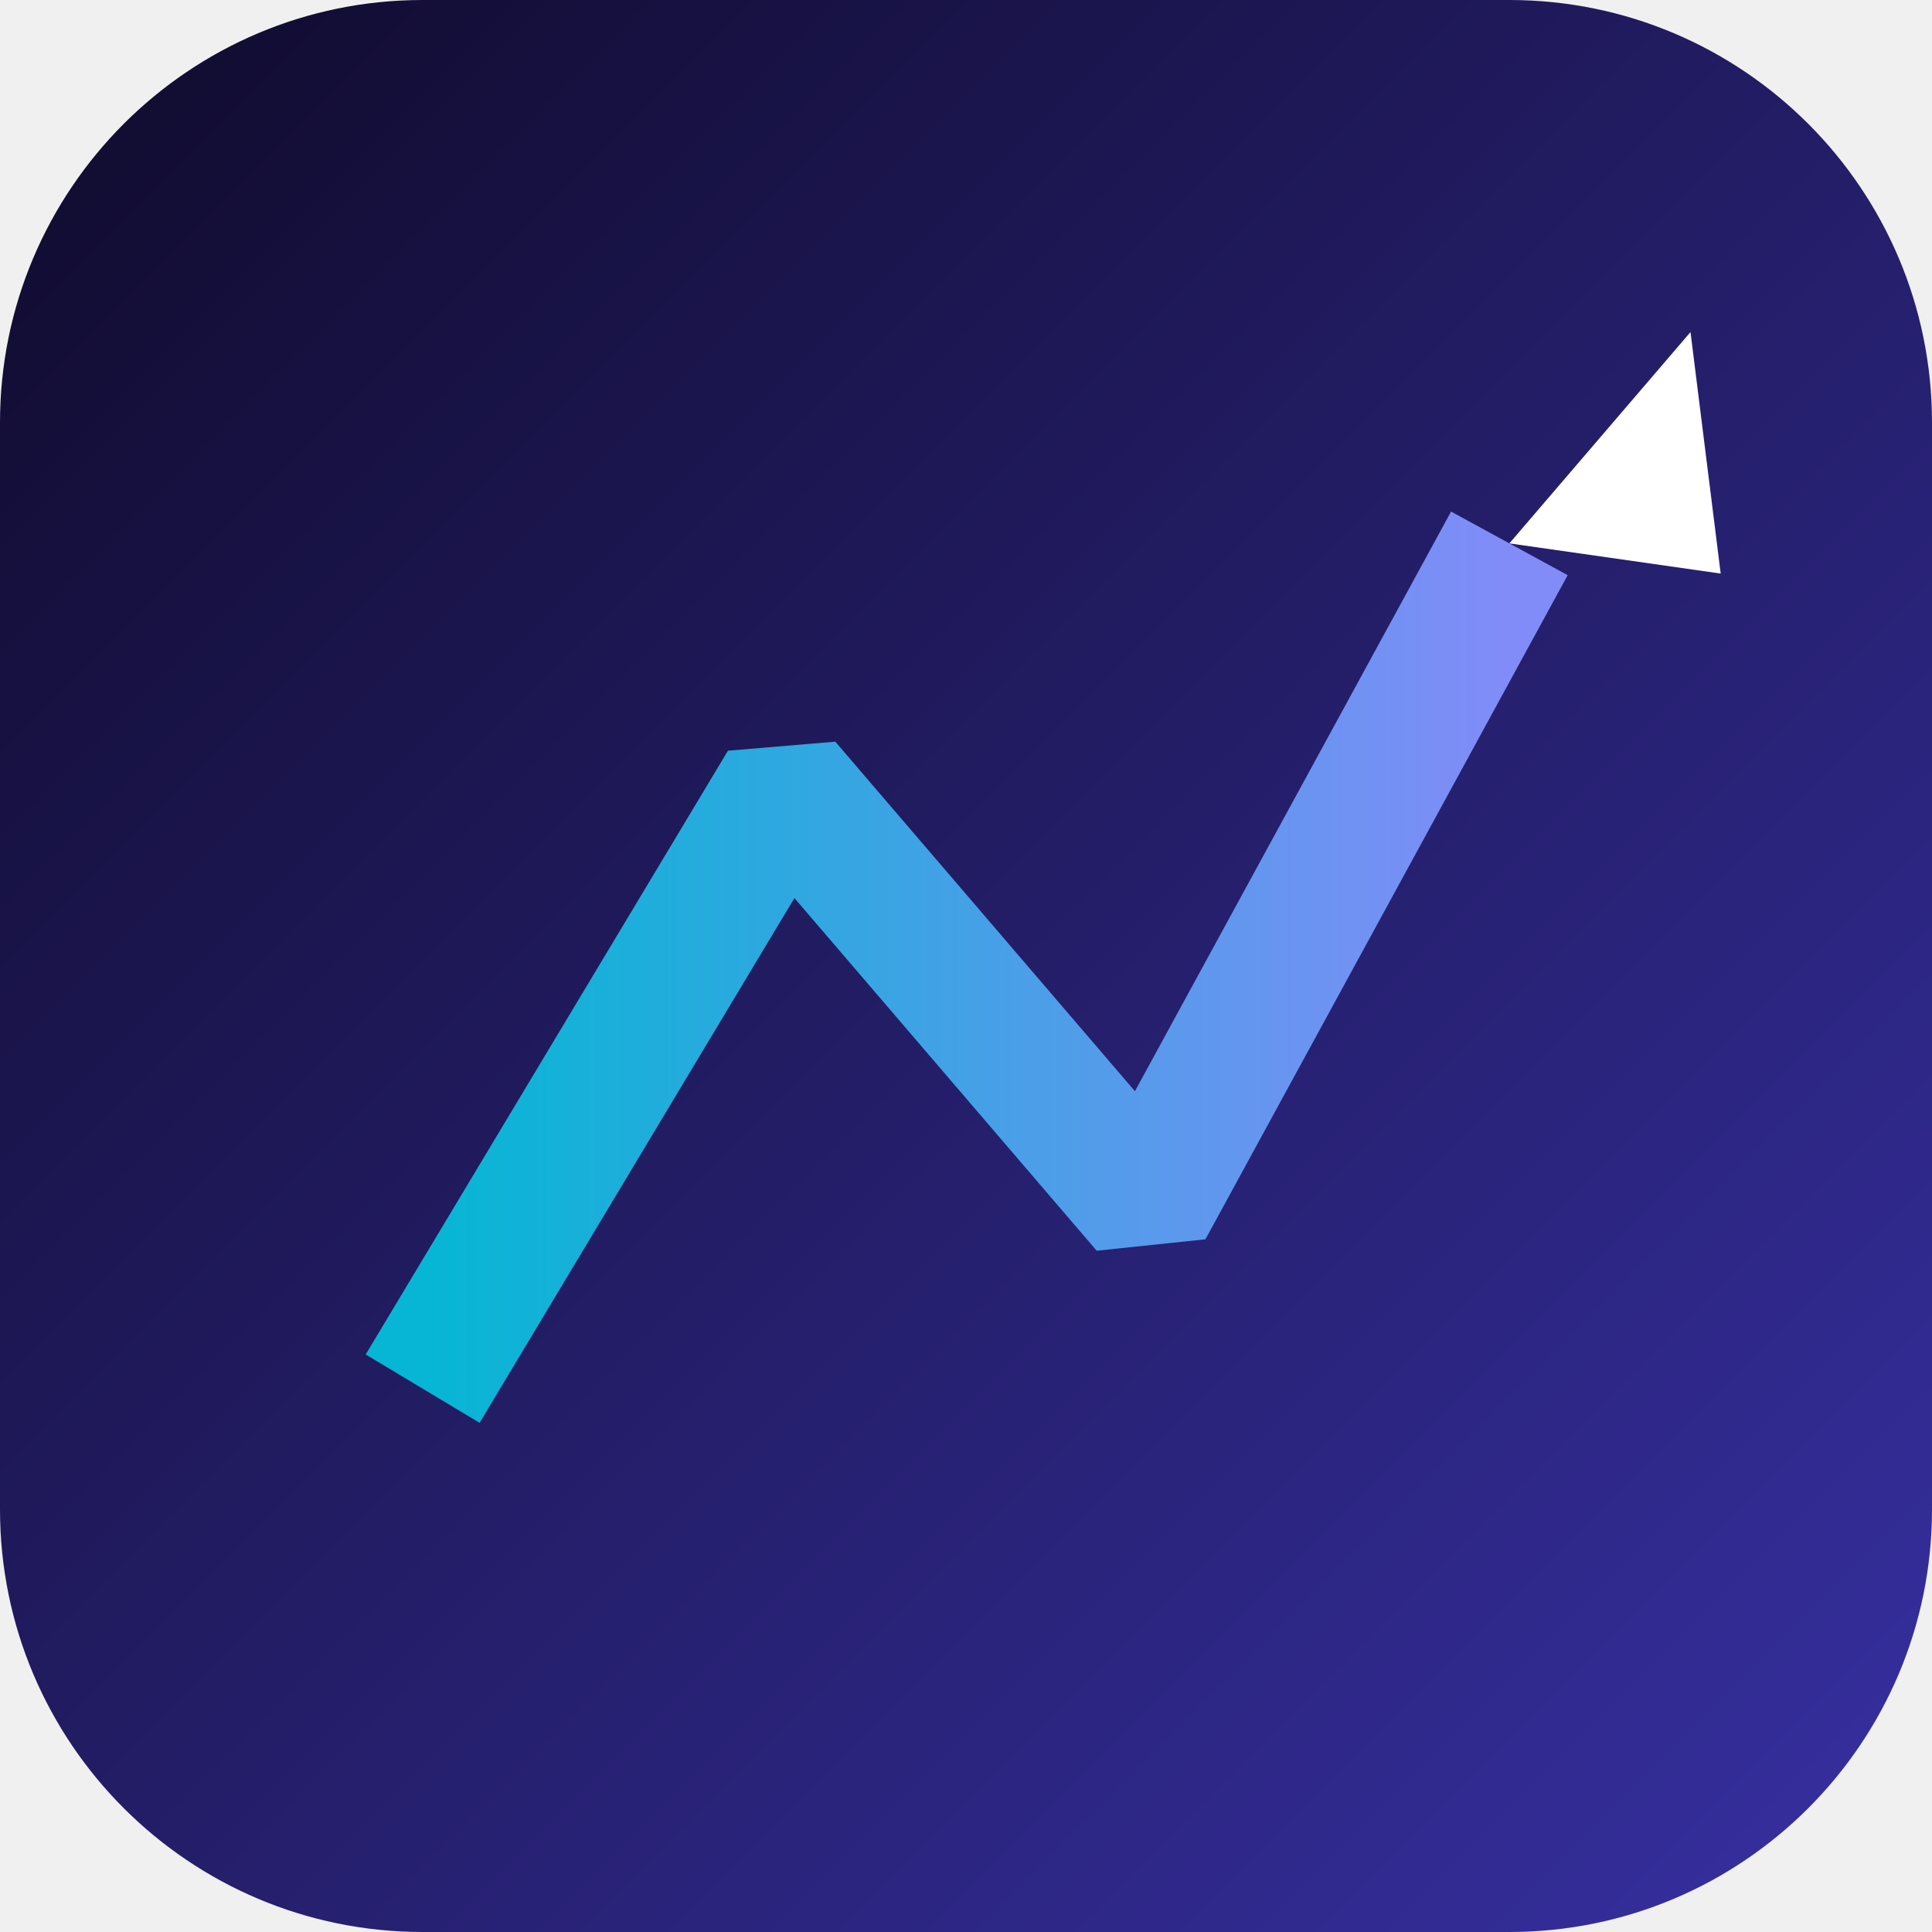
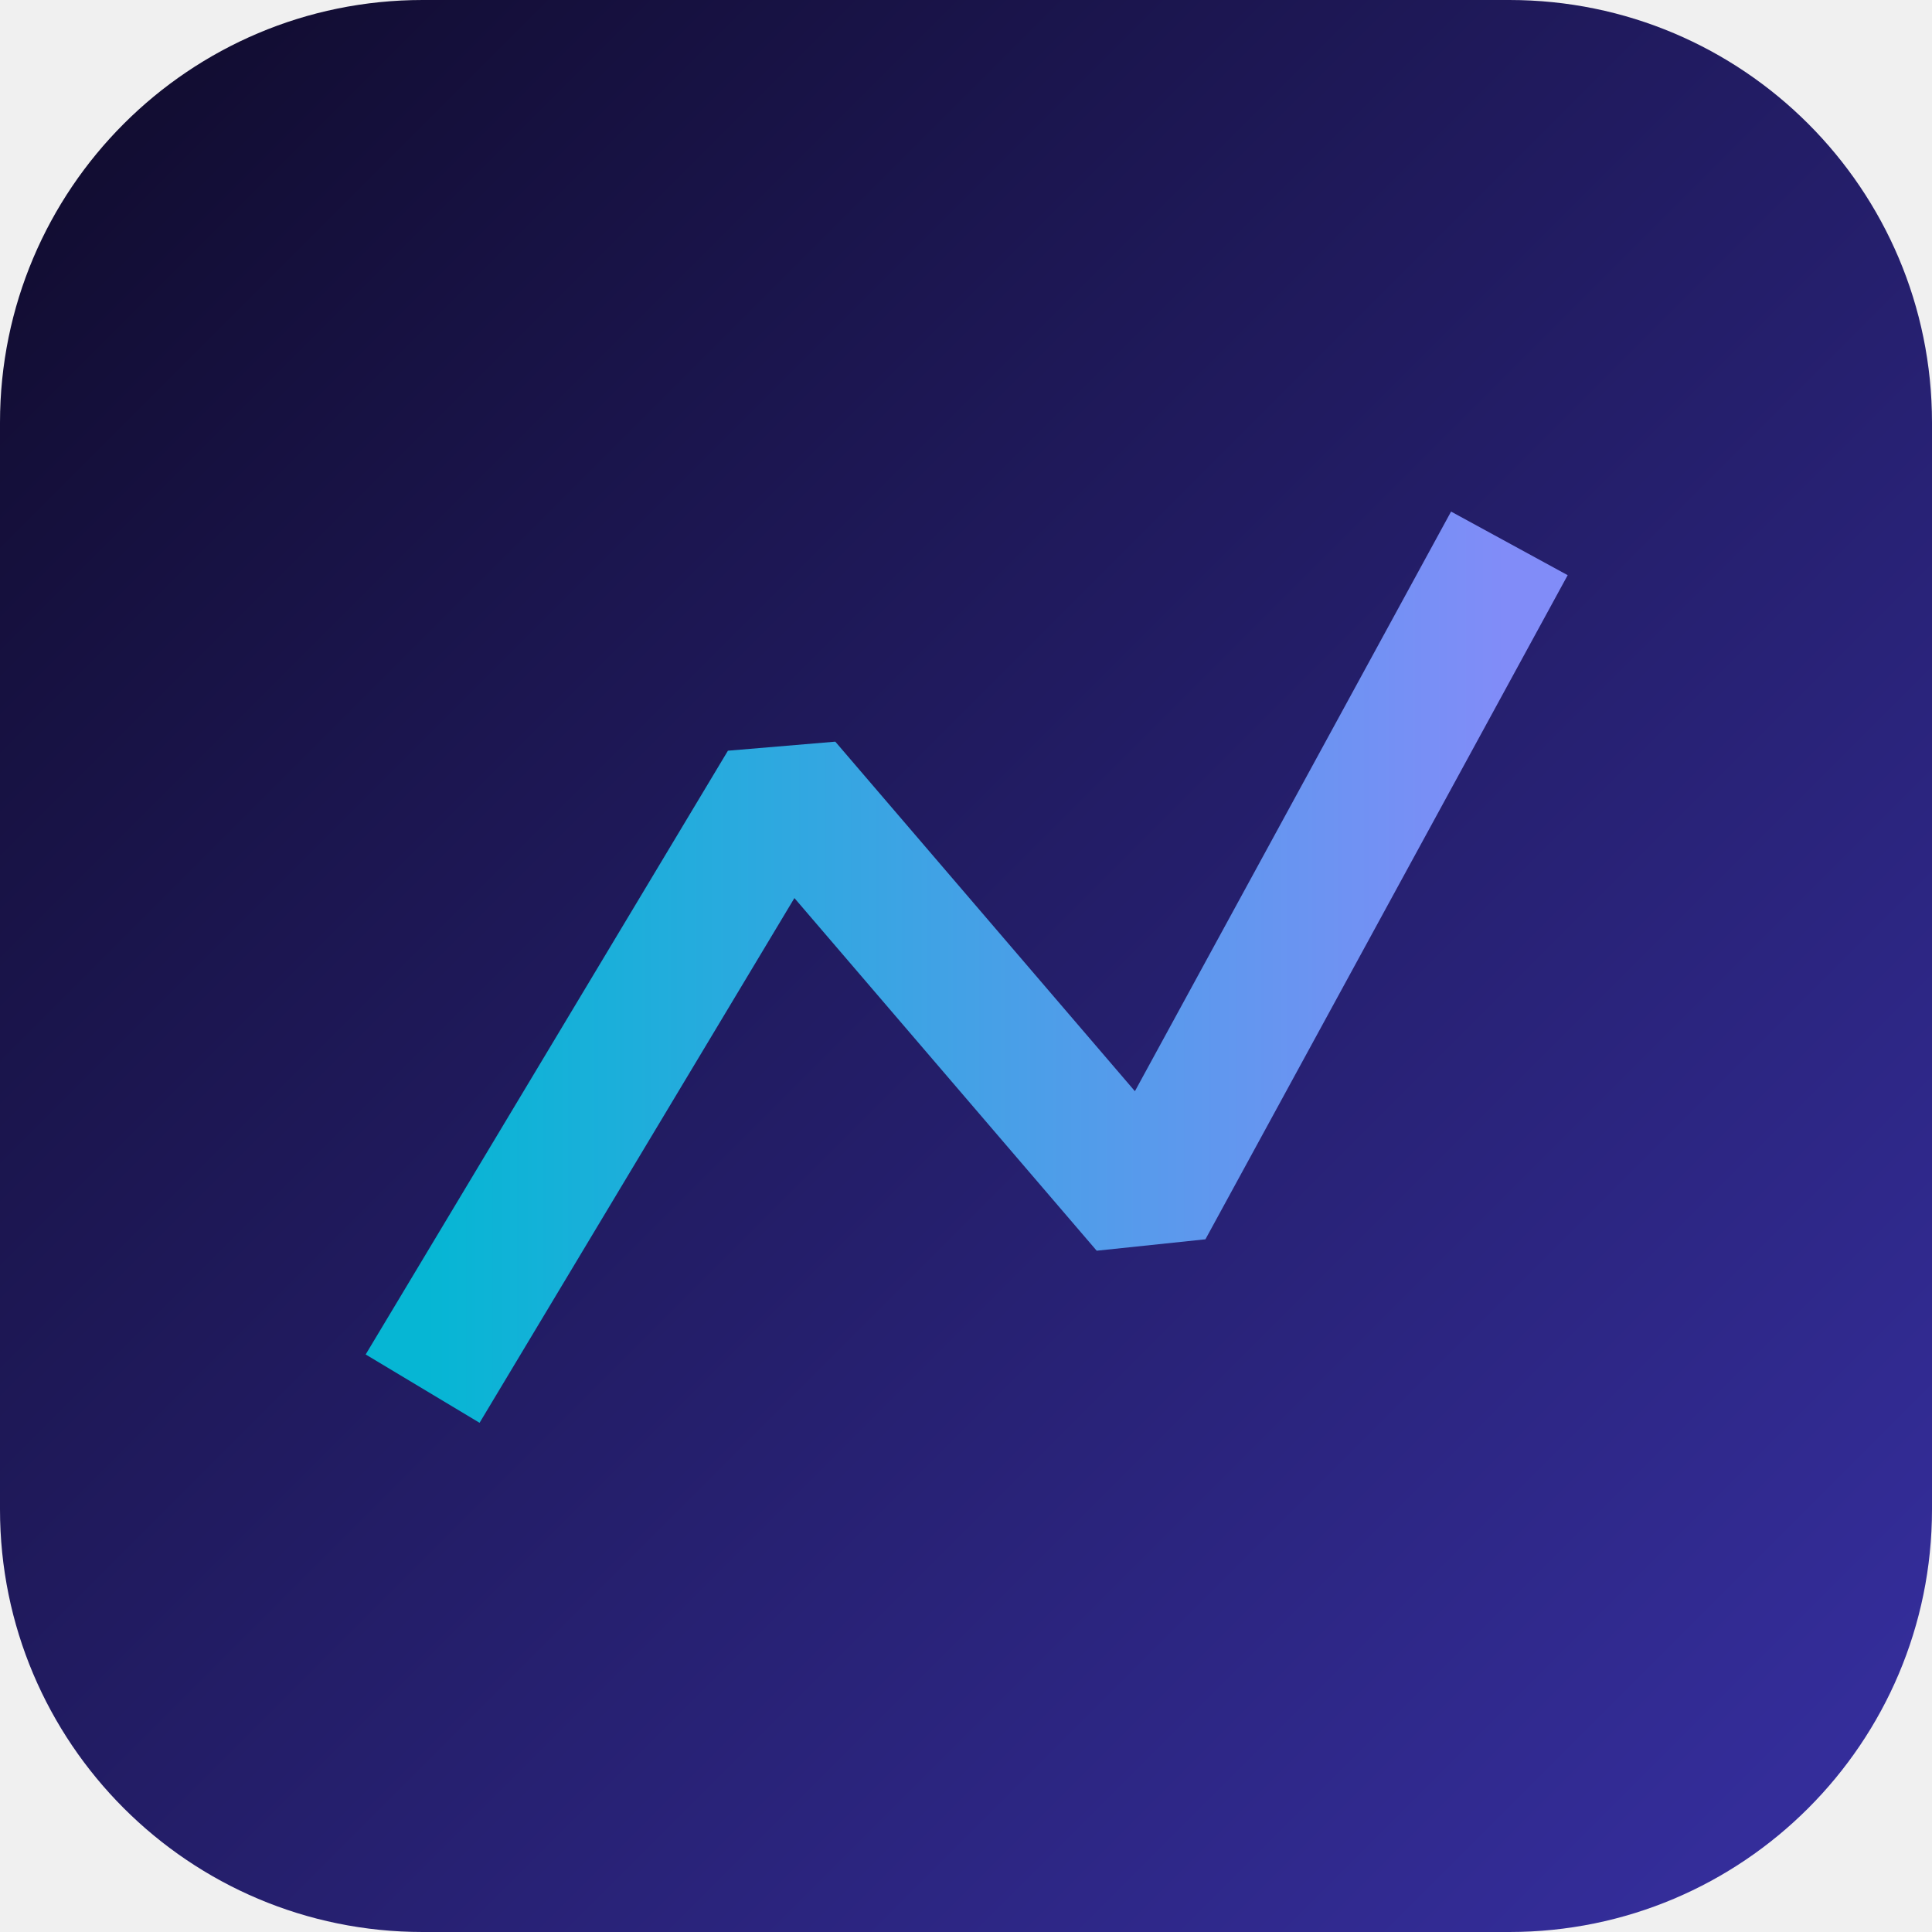
<svg xmlns="http://www.w3.org/2000/svg" viewBox="0 0 32 32">
  <defs>
    <linearGradient id="bg" x1="0" y1="0" x2="1" y2="1">
      <stop offset="0%" stop-color="#0f0a2a" />
      <stop offset="100%" stop-color="#3730a3" />
    </linearGradient>
    <linearGradient id="stroke" x1="0" y1="0" x2="1" y2="0">
      <stop offset="0%" stop-color="#06b6d4" />
      <stop offset="100%" stop-color="#818cf8" />
    </linearGradient>
  </defs>
  <rect width="32" height="32" fill="url(#bg)" rx="7" />
  <polyline points="7,23 13,13 19,20 25,9" fill="none" stroke="url(#stroke)" stroke-width="2.2" stroke-linejoin="bevel" />
-   <polygon points="25,9 28,5.5 28.5,9.5" fill="white" />
</svg>
